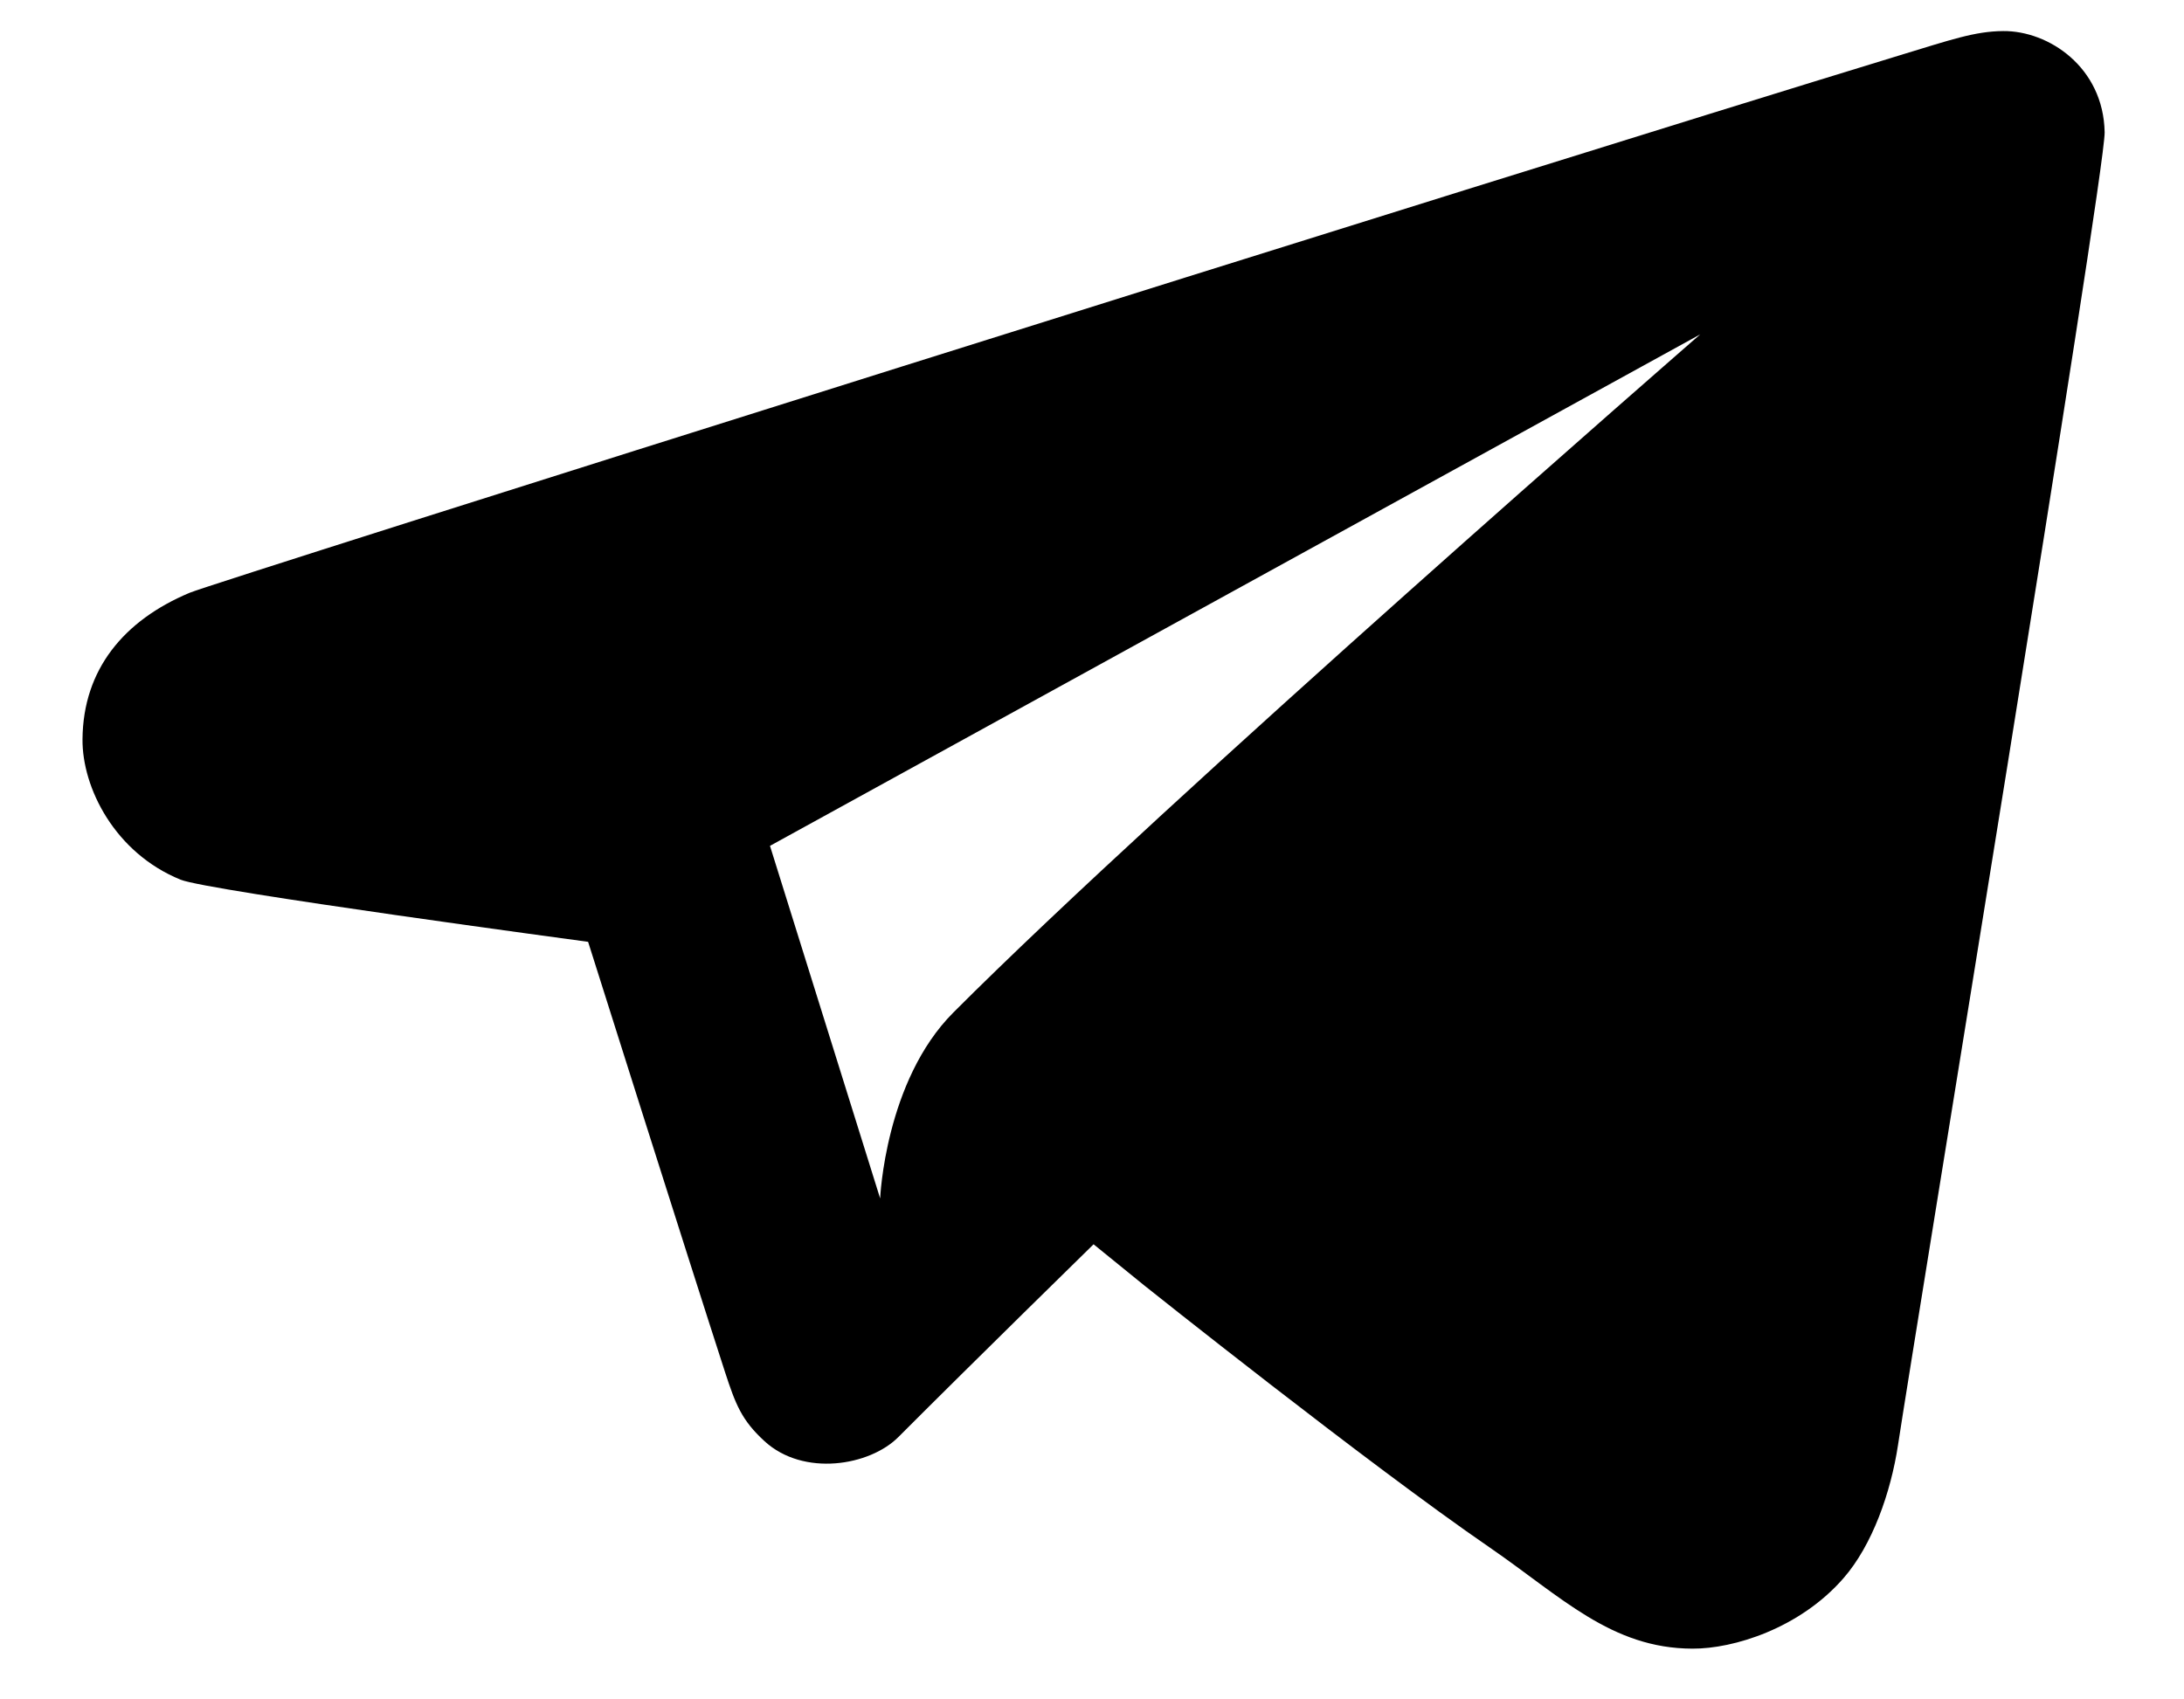
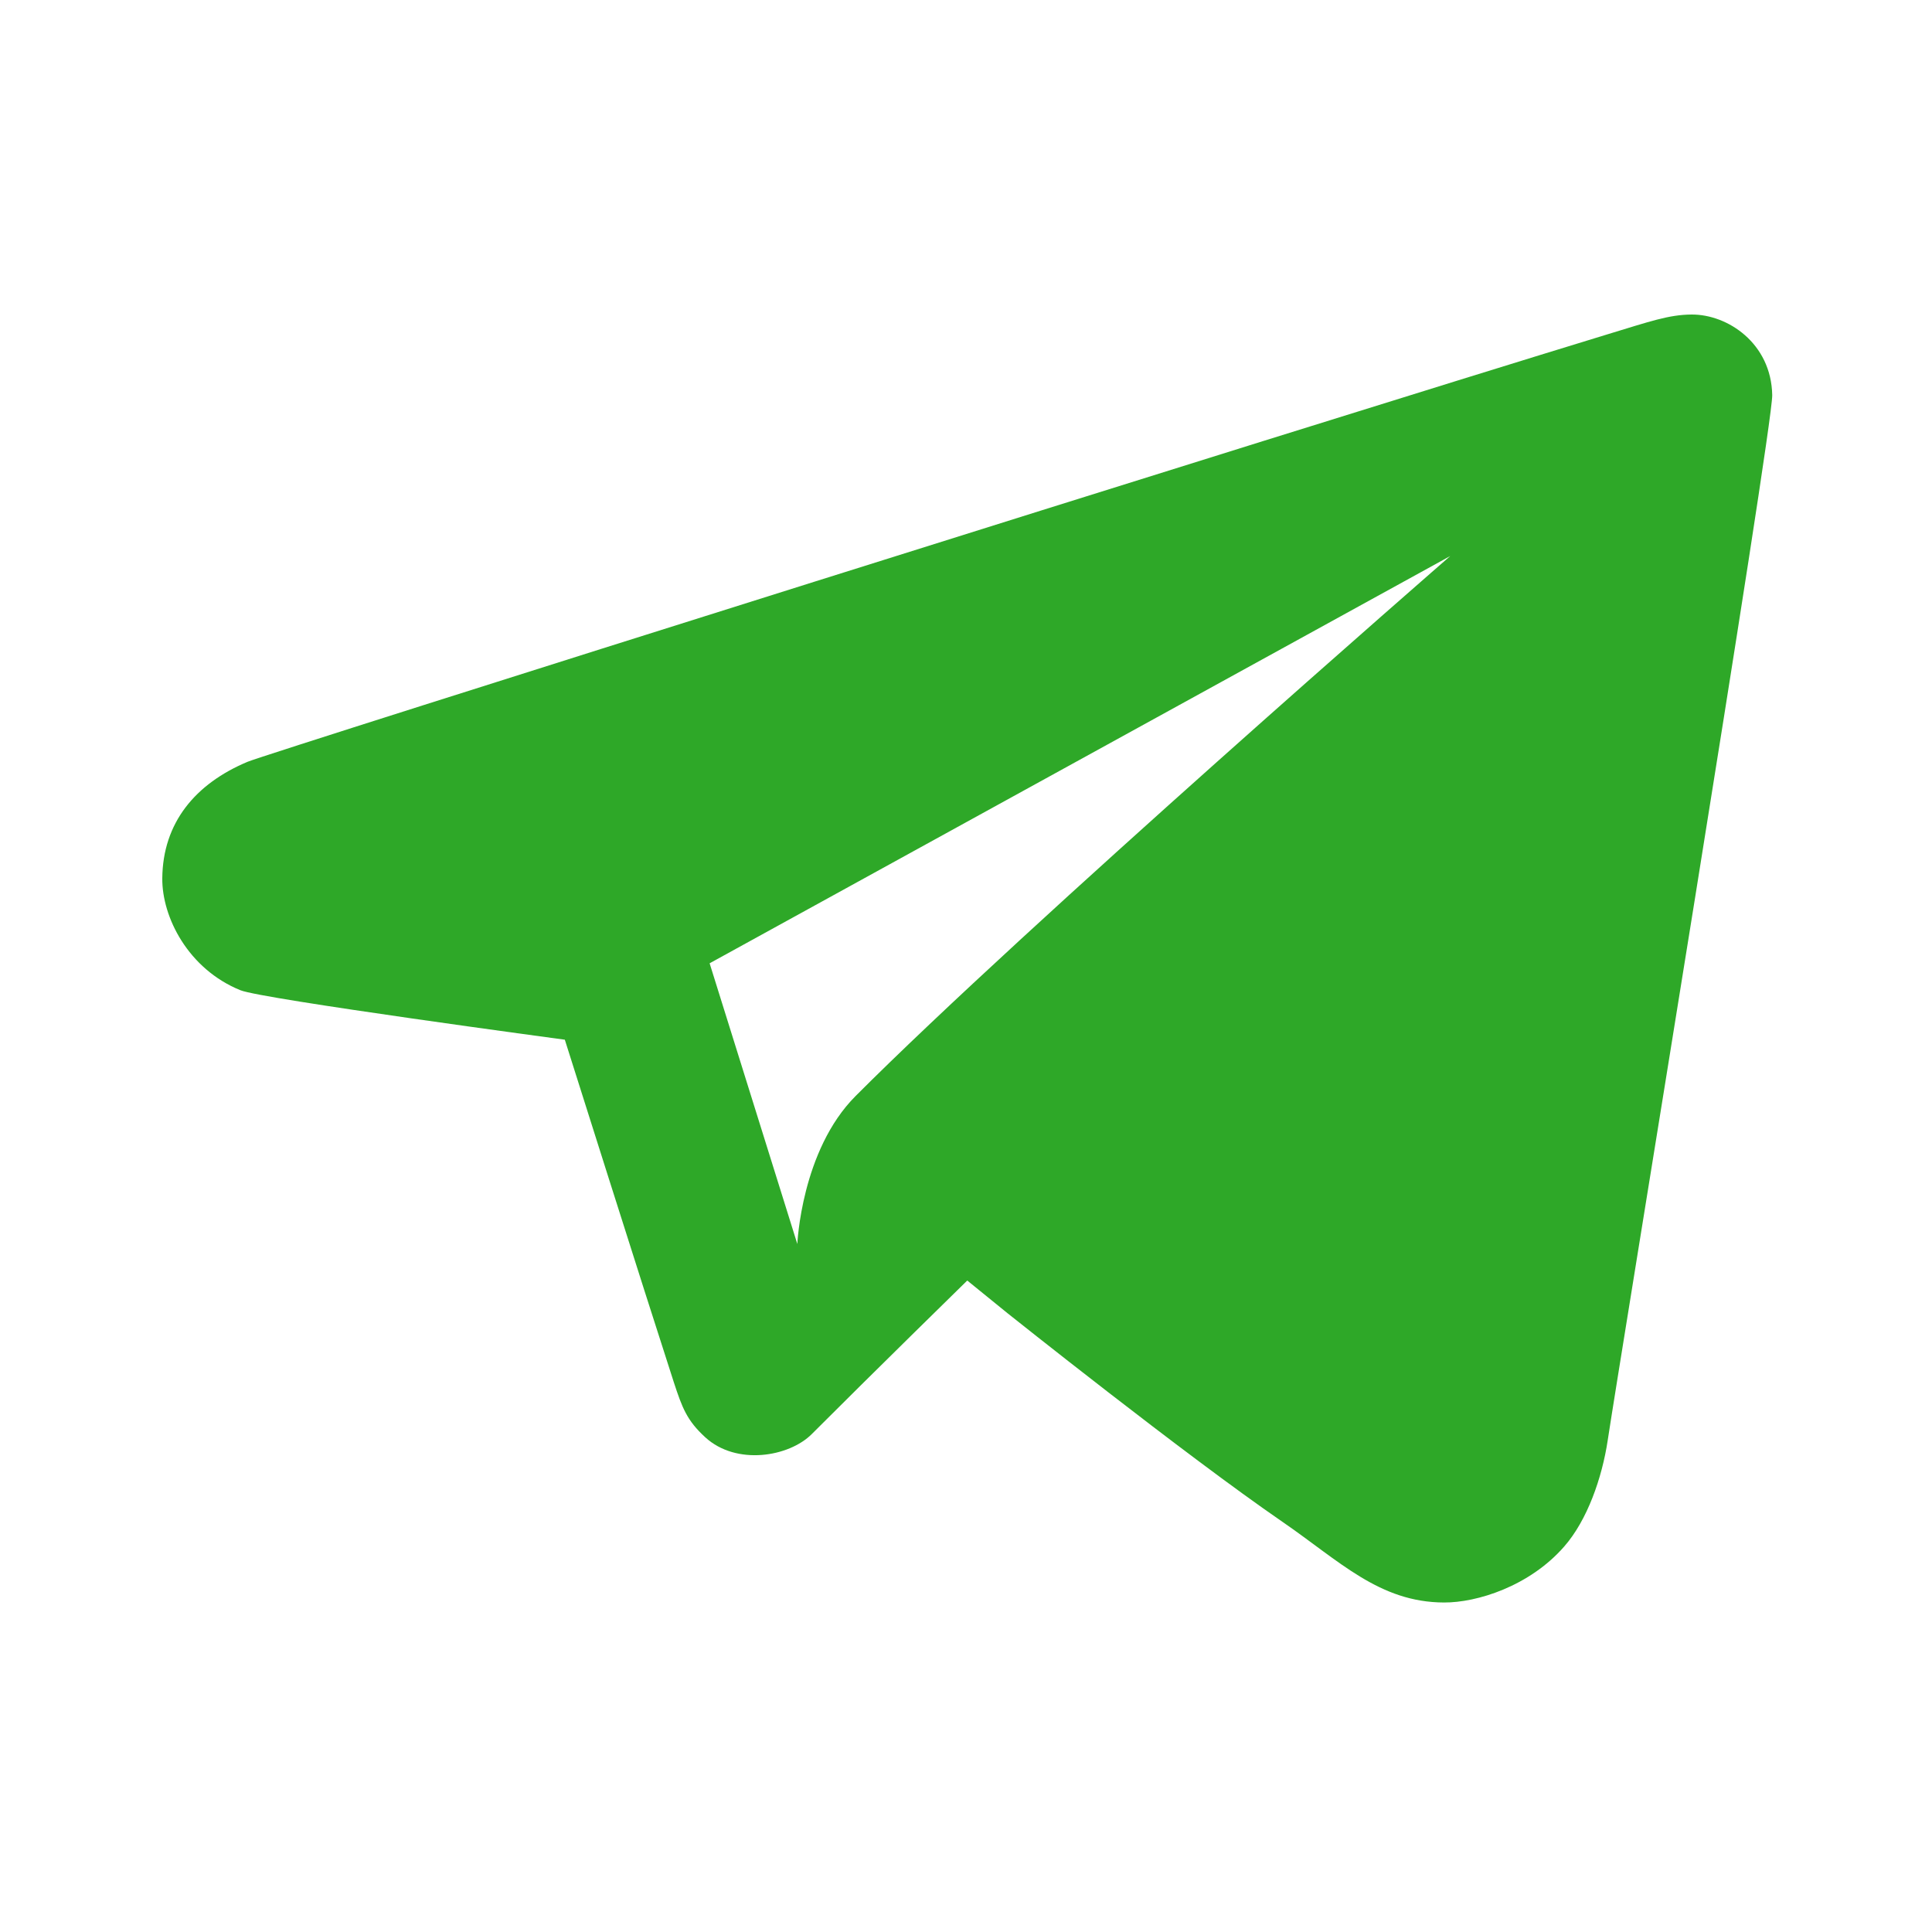
- <svg xmlns="http://www.w3.org/2000/svg" width="18" height="14" viewBox="0 0 18 14" fill="none">
-   <path d="M1.563 4.886C1.021 5.113 0.685 5.518 0.68 6.092C0.676 6.493 0.947 7.031 1.489 7.251C1.712 7.342 4.847 7.763 4.847 7.763C4.847 7.763 5.676 10.386 5.975 11.308C6.062 11.574 6.111 11.705 6.301 11.879C6.623 12.174 7.168 12.082 7.404 11.845C8.028 11.22 9.013 10.256 9.013 10.256L9.428 10.593C9.428 10.593 11.27 12.063 12.276 12.754C12.869 13.162 13.28 13.587 13.948 13.589C14.287 13.591 14.833 13.422 15.193 13.009C15.431 12.737 15.584 12.301 15.643 11.91C15.777 11.023 17.353 1.426 17.346 1.09C17.336 0.554 16.885 0.253 16.51 0.256C16.275 0.258 16.081 0.327 15.65 0.458C12.312 1.478 1.784 4.793 1.563 4.886ZM14.013 2.756C14.013 2.756 9.615 6.584 7.857 8.346C7.294 8.91 7.254 9.878 7.254 9.878L6.346 6.972L14.013 2.756Z" fill="black" />
+ <svg xmlns="http://www.w3.org/2000/svg" width="20" height="20" viewBox="0 0 20 20" fill="none">
+   <path d="M2.563 7.886C2.021 8.113 1.685 8.518 1.68 9.092C1.676 9.493 1.947 10.031 2.489 10.251C2.712 10.342 5.847 10.763 5.847 10.763C5.847 10.763 6.676 13.386 6.975 14.308C7.062 14.574 7.111 14.705 7.301 14.879C7.623 15.174 8.168 15.082 8.404 14.845C9.028 14.22 10.013 13.256 10.013 13.256L10.428 13.593C10.428 13.593 12.27 15.063 13.276 15.754C13.869 16.162 14.28 16.587 14.948 16.589C15.287 16.591 15.833 16.422 16.193 16.009C16.431 15.737 16.584 15.301 16.643 14.91C16.777 14.023 18.353 4.426 18.346 4.09C18.336 3.554 17.885 3.253 17.51 3.256C17.275 3.258 17.081 3.327 16.65 3.458C13.312 4.478 2.784 7.793 2.563 7.886ZM15.013 5.756C15.013 5.756 10.615 9.584 8.857 11.346C8.294 11.91 8.254 12.878 8.254 12.878L7.346 9.972L15.013 5.756Z" fill="#2EA828" />
</svg>
